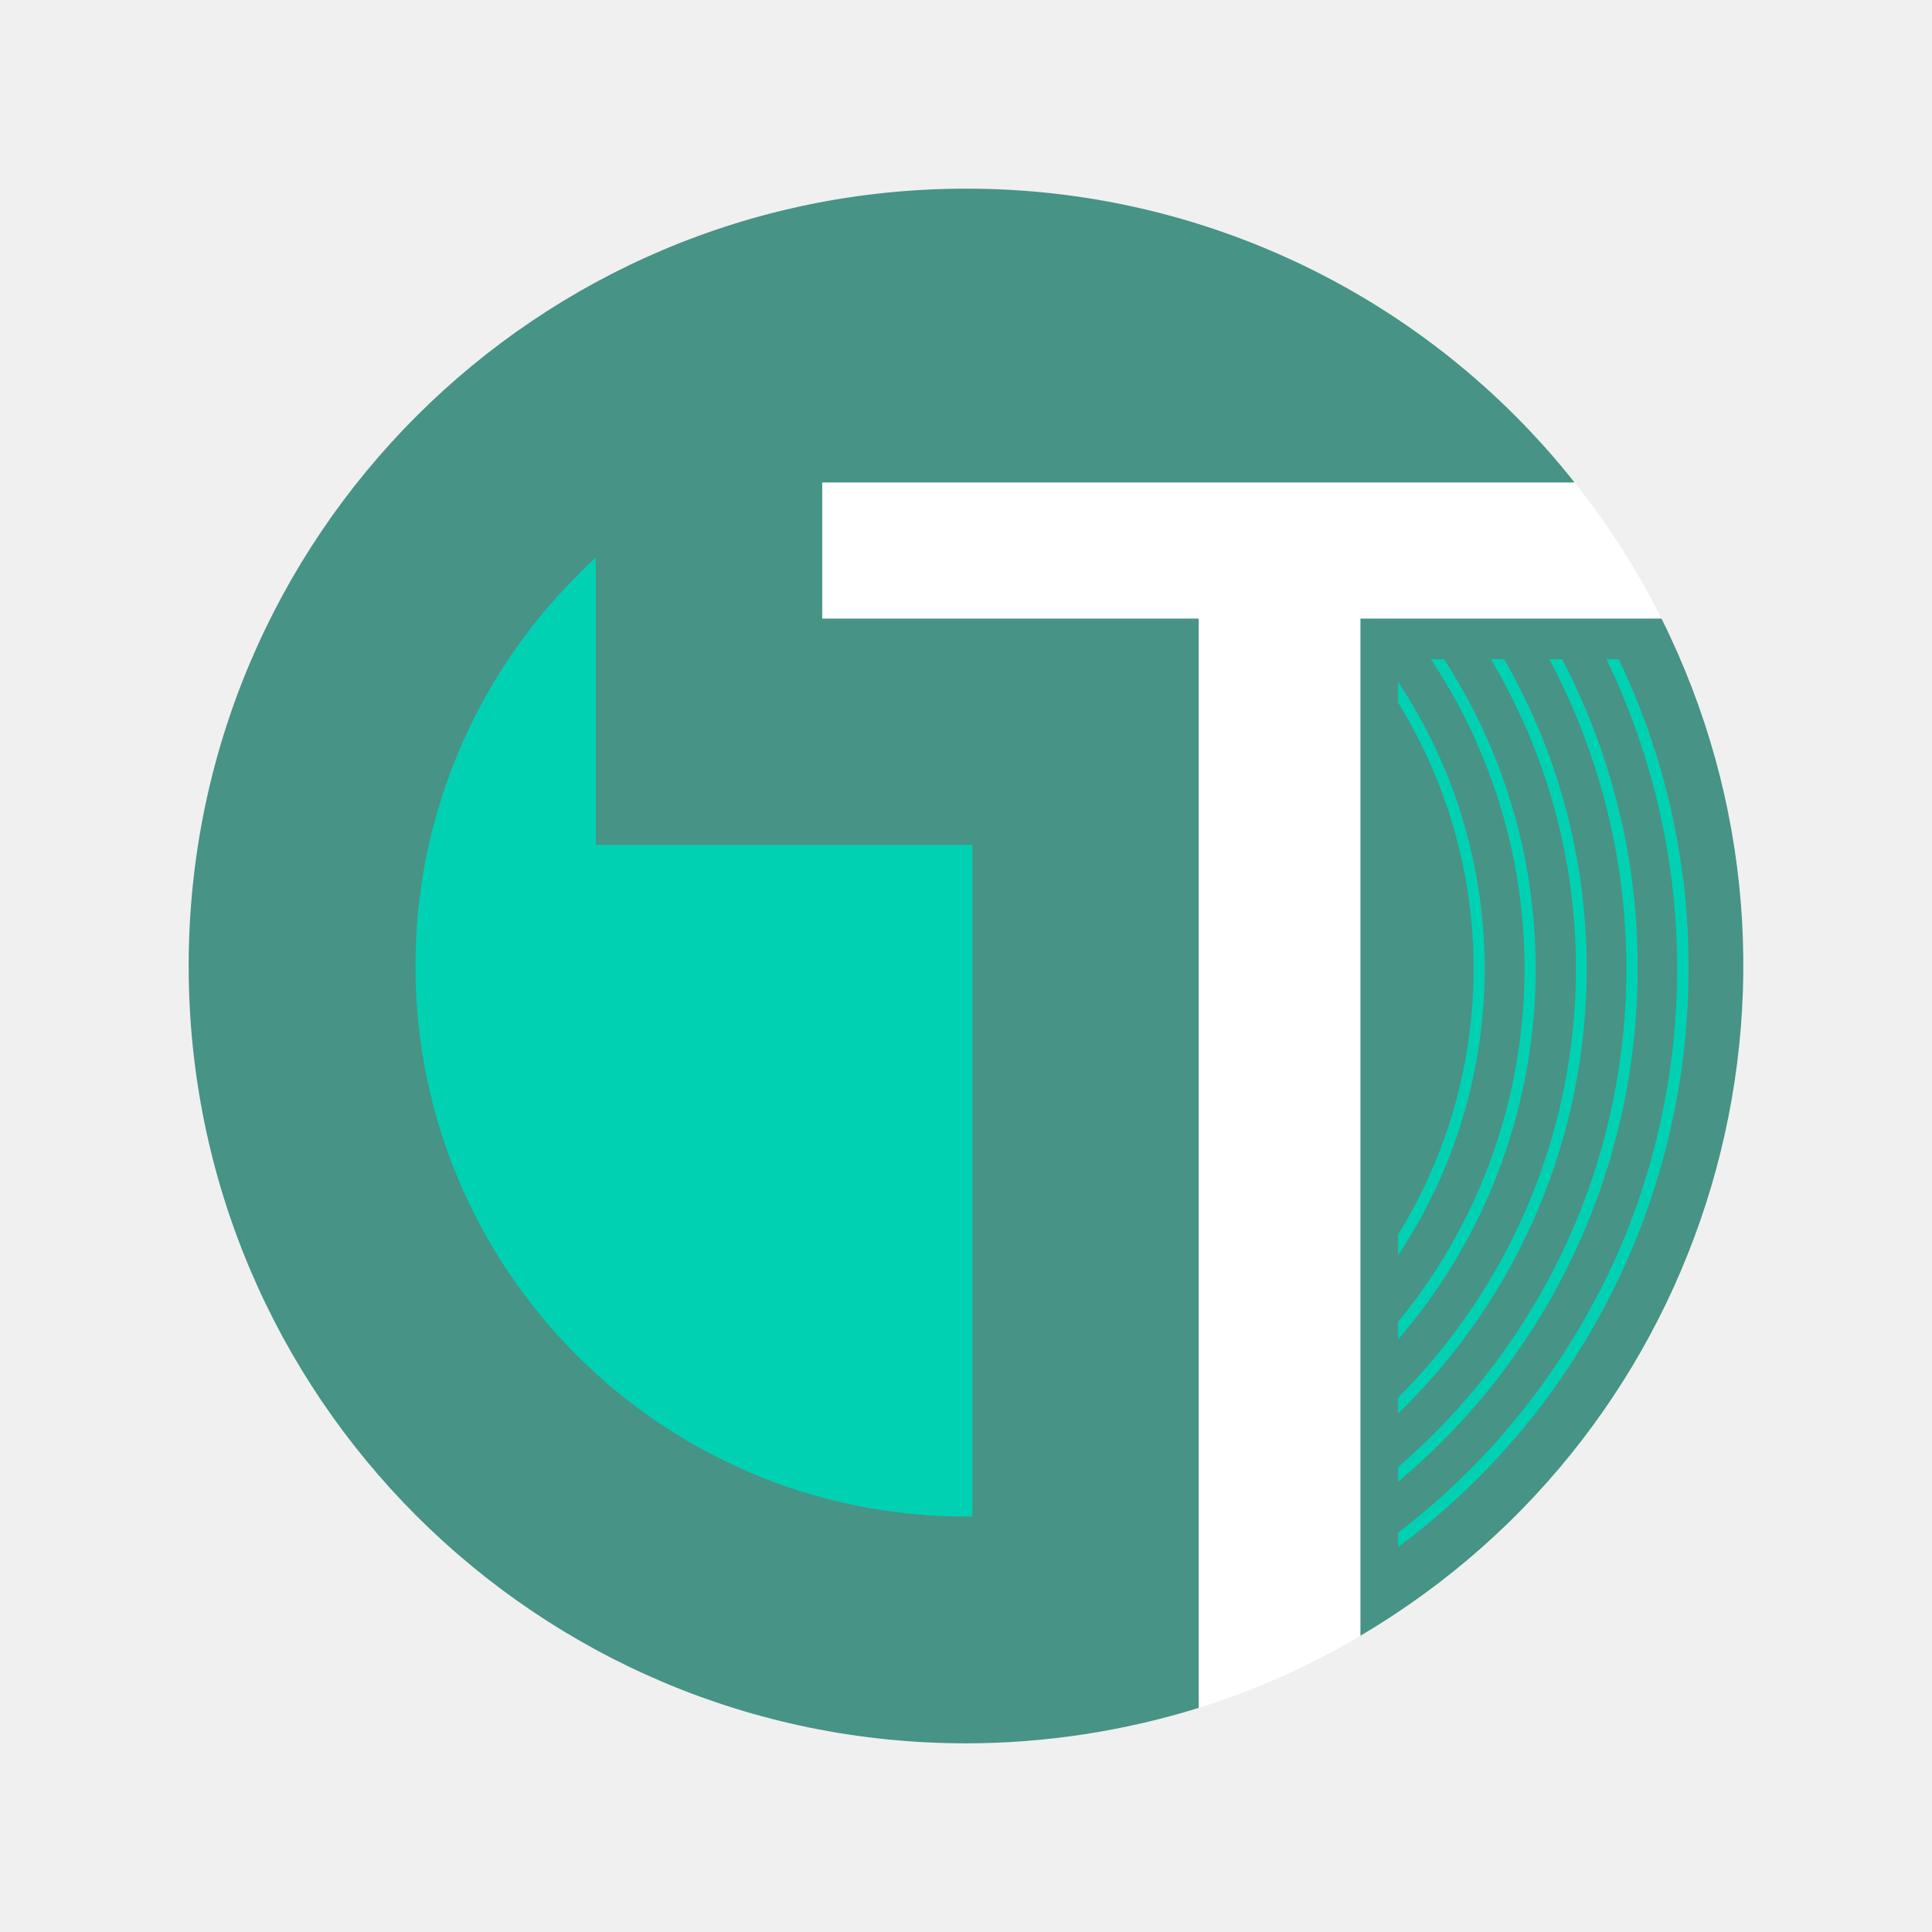
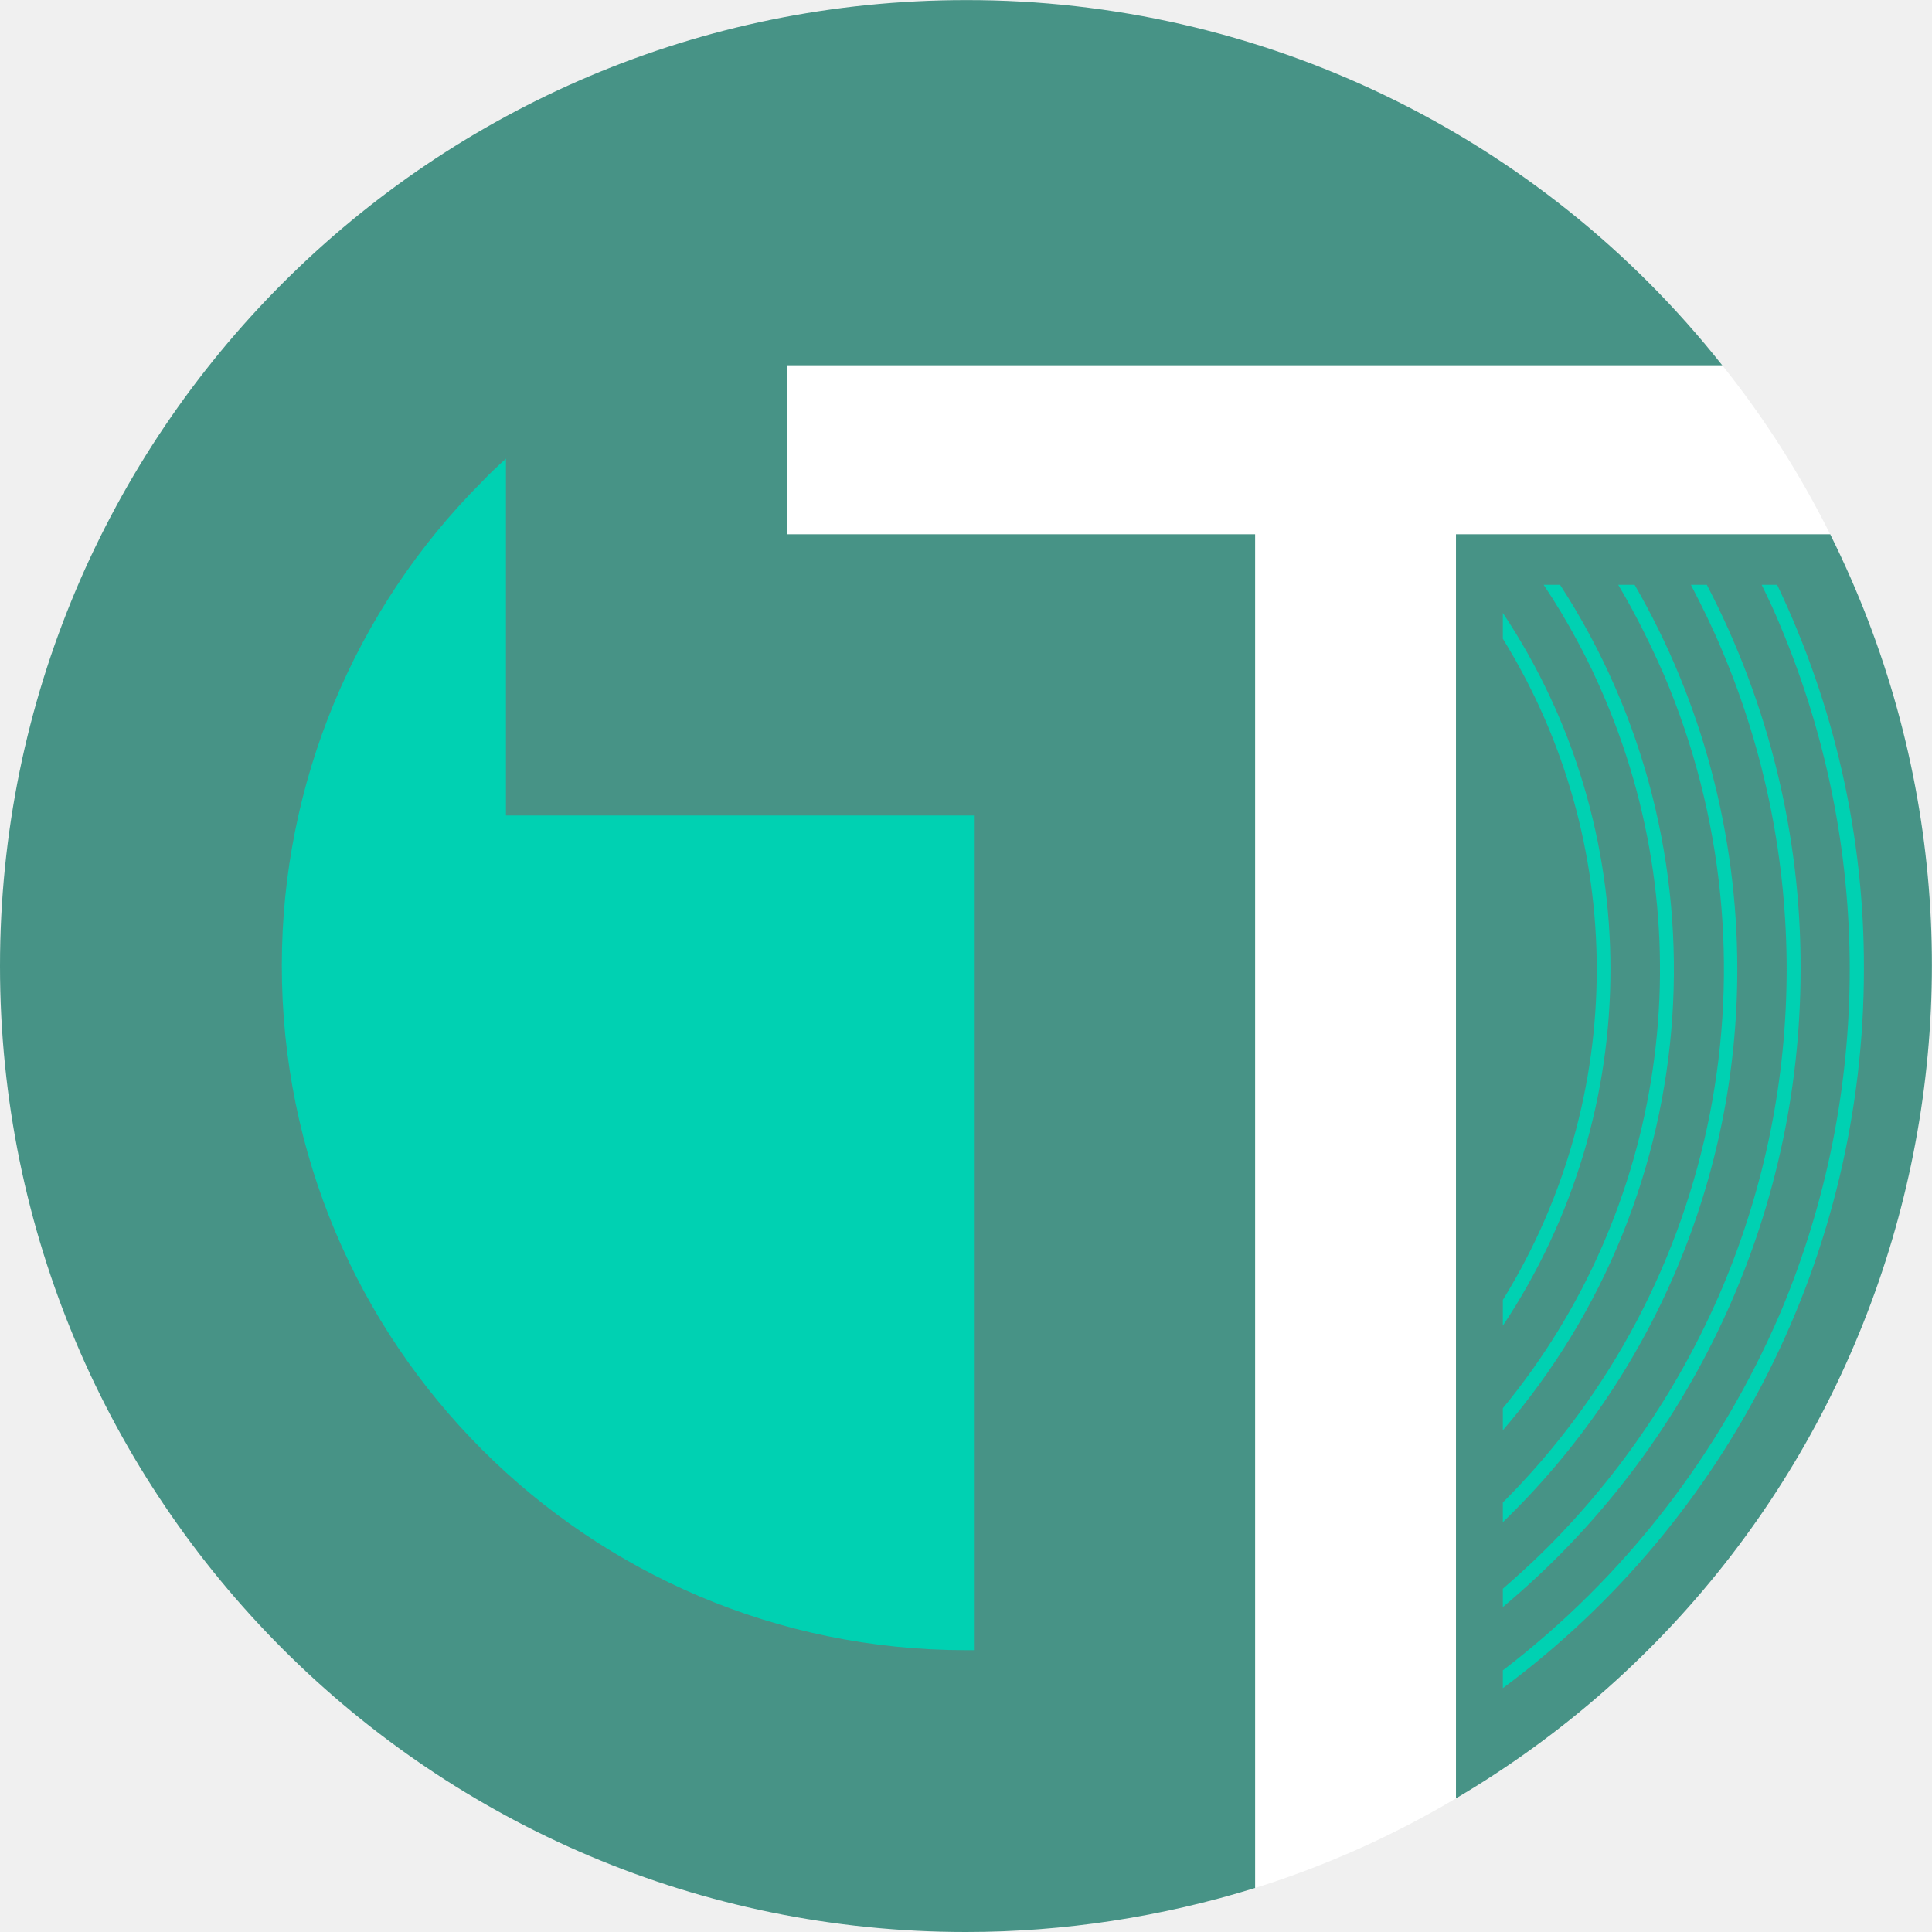
- <svg xmlns="http://www.w3.org/2000/svg" version="1.1" id="Layer_1" x="0px" y="0px" viewBox="0 0 512 512" style="enable-background:new 0 0 512 512;" xml:space="preserve">
+ <svg xmlns="http://www.w3.org/2000/svg" version="1.1" id="Layer_1" x="0px" y="0px" style="enable-background:new 0 0 512 512;" xml:space="preserve" viewBox="50 49.98 412.02 412.02">
  <style type="text/css">
	.st0{fill:#107A66;}
	.st1{fill:#479386;}
	.st2{fill:#00D1B2;}
	.st3{fill:#FFFFFF;}
</style>
  <path class="st0" d="M390.5,193.9h30.3c18.5,49.6,13.9,104.8-12.7,150.6c-5.1,8.8-11,17.2-17.6,24.9V193.9z" />
  <path class="st1" d="M440.3,163.9h-79.8v269.6C453.8,378.5,488.6,260.8,440.3,163.9L440.3,163.9z" />
  <path class="st2" d="M256,432c-97,0-176-79-176-176S159,80,256,80c26.9-0.1,53.4,6.1,77.5,17.9H187.9v96h99.8v235.2  C277.2,431,266.6,432,256,432z" />
  <path class="st1" d="M157.9,147.8v76.1h99.8v178H256c-80.6,0-146-65.4-145.9-146.1c0-38.7,15.4-75.8,42.7-103.1  C154.4,151,156.1,149.4,157.9,147.8 M256,50C142.2,50,50,142.2,50,256s92.2,206,206,206c20.9,0,41.7-3.2,61.7-9.4V163.9h-99.8v-36  h199.4C378.3,78.6,318.8,49.9,256,50z" />
  <path class="st2" d="M429.7,183.5c19.7,46.8,19.7,99.6,0,146.4c-12.9,30.1-33.2,56.4-59.2,76.3v3.8c48.5-36,77-92.9,77-153.3  c0.1-28.4-6.3-56.4-18.5-82h-3.3C427.1,177.6,428.5,180.5,429.7,183.5z" />
  <path class="st2" d="M434,256.7c0.1-28.5-6.8-56.7-20-82h-3.4c2.4,4.6,4.7,9.3,6.7,14.1c18.3,43.4,18.3,92.4,0,135.8  c-8.8,20.7-21.5,39.6-37.4,55.5c-3,3-6.2,5.9-9.4,8.7v3.9C410.8,359,434,309.2,434,256.7z" />
  <path class="st2" d="M420.5,256.7c0-28.8-7.5-57.1-21.9-82h-3.5c3.7,6.2,6.9,12.7,9.8,19.3c25.6,60.3,11.9,130.1-34.4,176.4v4.2  C402.5,343.7,420.5,301.2,420.5,256.7z" />
  <path class="st2" d="M382.7,174.7h-3.5c5.2,7.8,9.6,16,13.2,24.6c21.3,50.5,12.9,108.7-21.9,151v4.7  C414.2,304.3,419.1,230.8,382.7,174.7z" />
  <path class="st2" d="M370.5,180.7v5.5c26.7,43.2,26.7,97.8,0,141v5.5C401.1,286.7,401.1,226.7,370.5,180.7z" />
  <g>
    <path class="st3" d="M417.3,127.9H217.9v36h99.8v288.7c15.1-4.7,29.5-11.2,42.8-19.1V163.9h79.8C433.9,151.1,426.2,139,417.3,127.9   z" />
  </g>
</svg>
